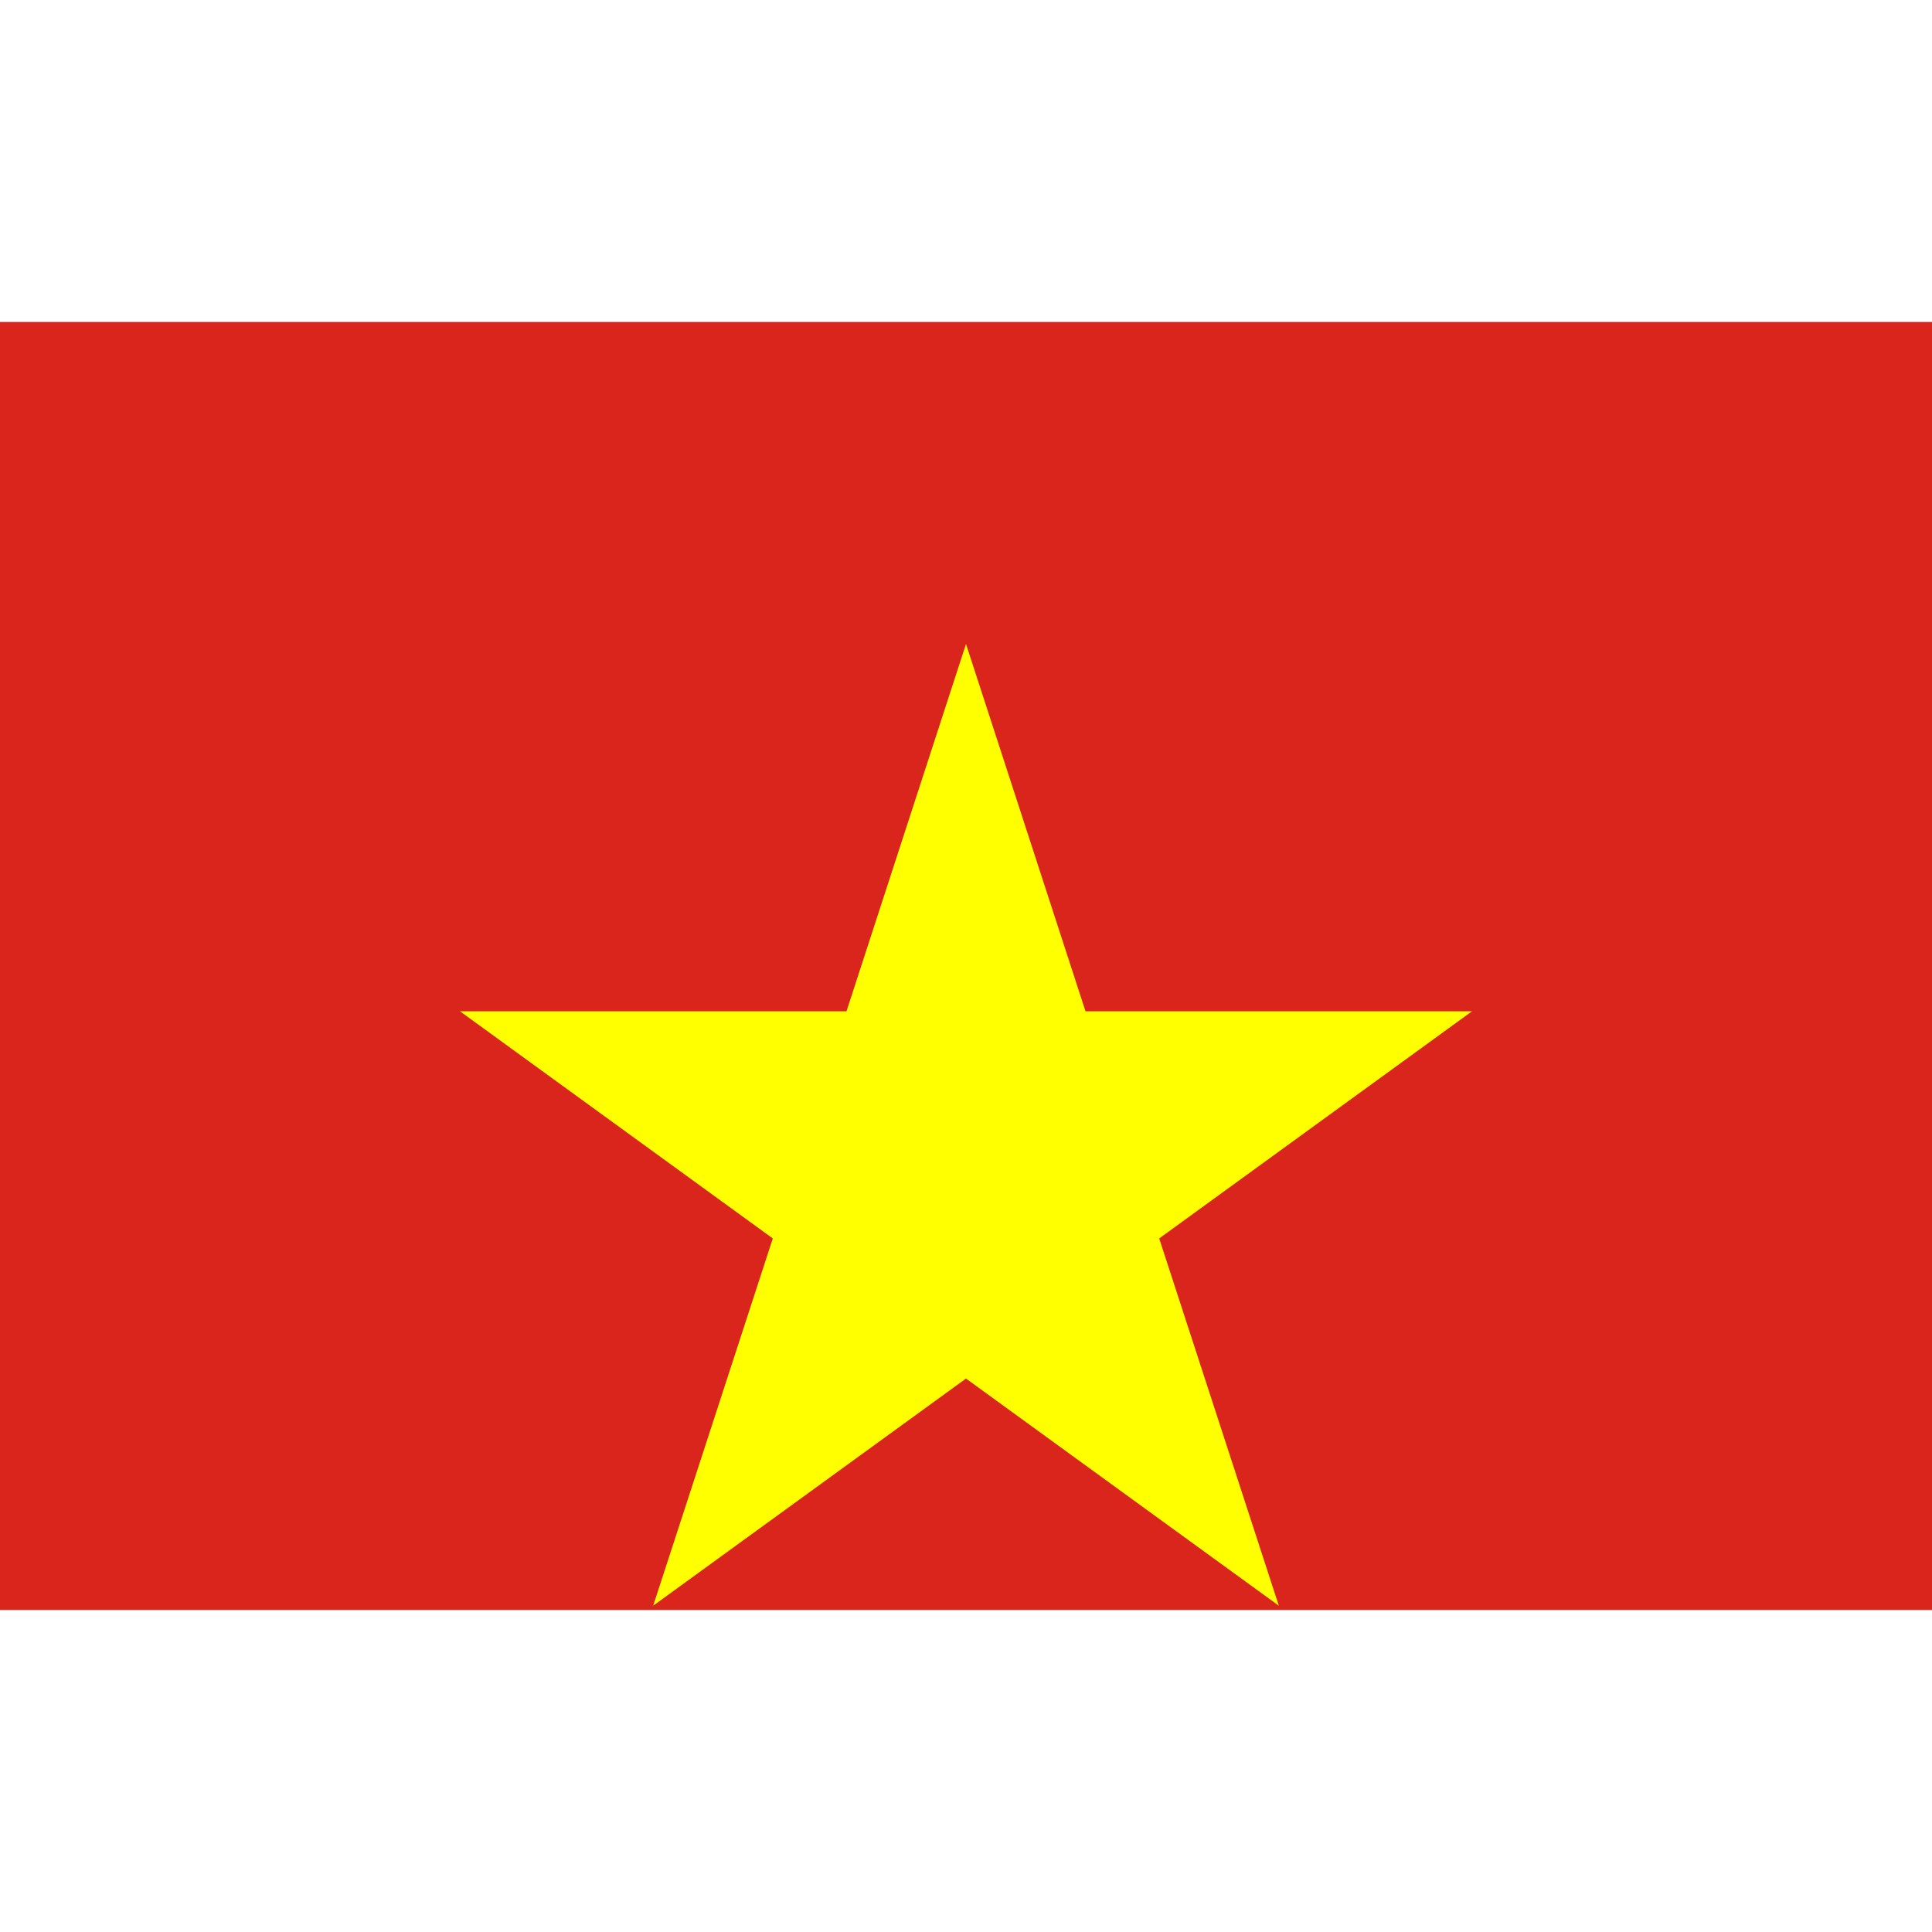
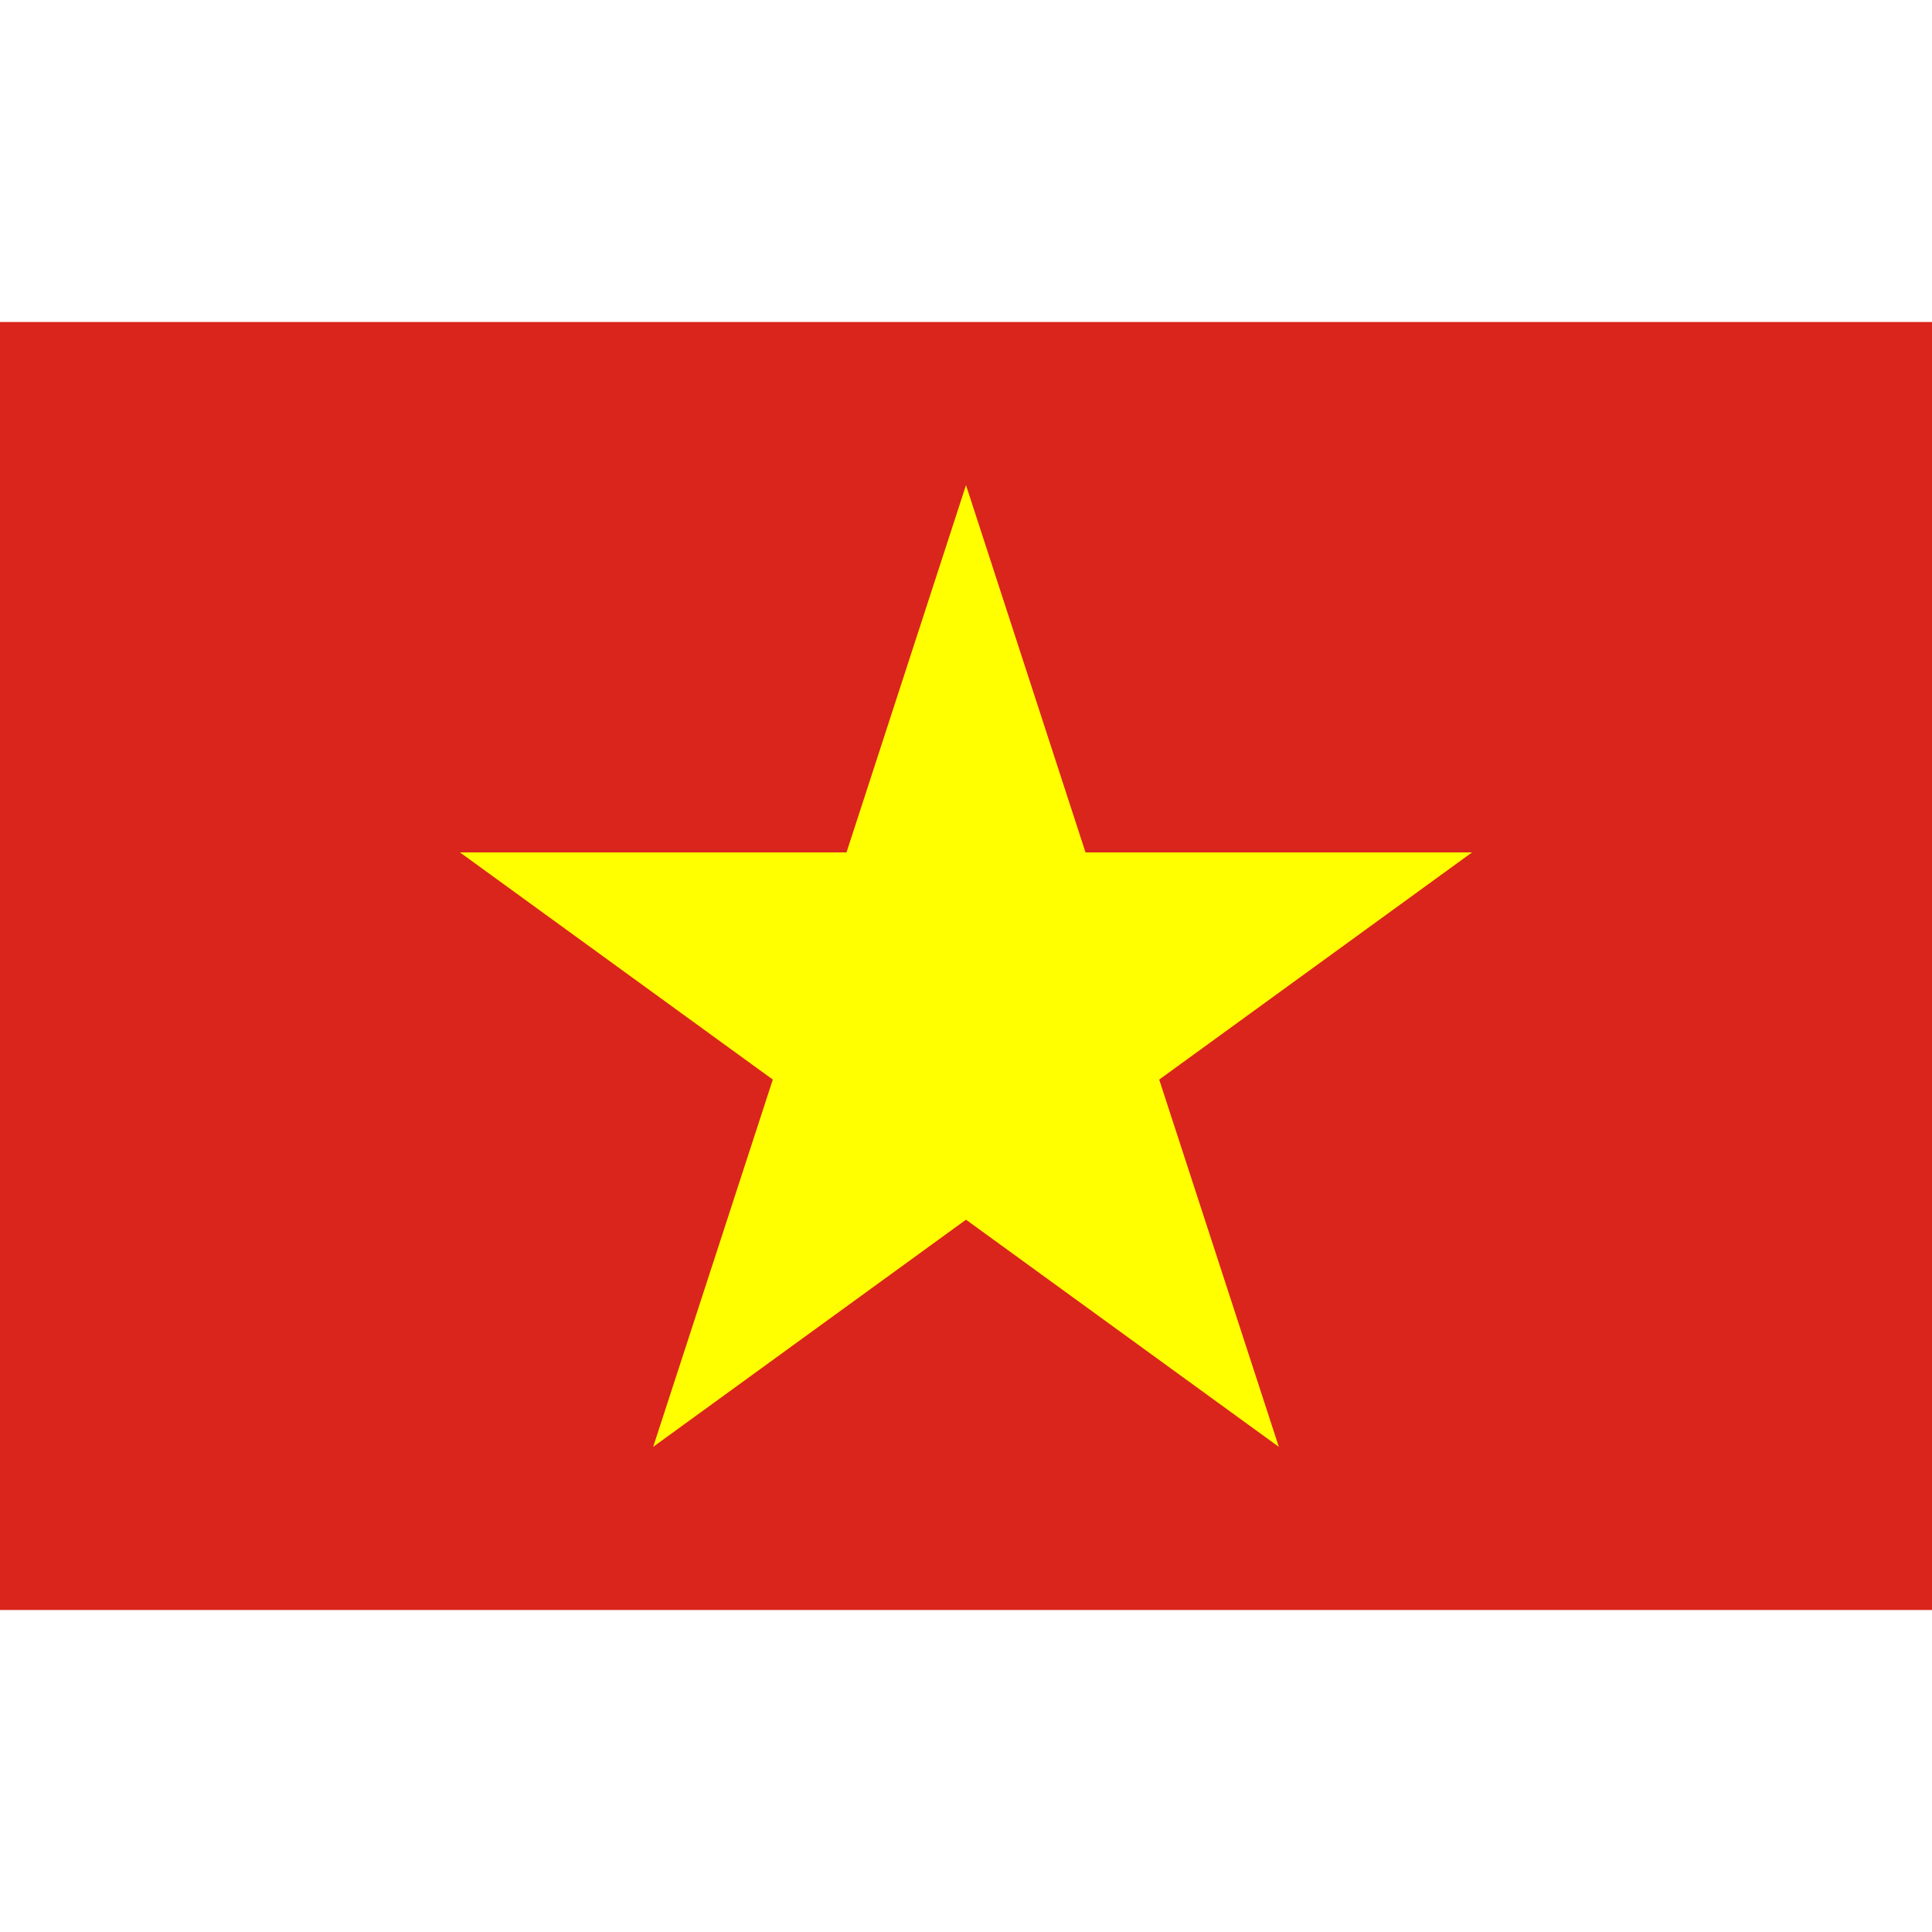
<svg xmlns="http://www.w3.org/2000/svg" version="1.1" width="512" height="512" viewBox="0 0 512 512">
  <rect x="0" y="85.333" width="512" height="341.333" fill="#da251d" />
-   <polygon points="256,170.667 287.67,268 390.1,268 307.2,328.2 338.9,425.53 256,365.33 173.1,425.53 204.8,328.2 121.9,268 224.33,268" fill="#ffff00" />
+   <polygon points="256,128.567 287.67,225.9 390.1,225.9 307.2,286.1 338.9,383.43 256,323.23 173.1,383.43 204.8,286.1 121.9,225.9 224.33,225.9" fill="#ffff00" />
</svg>
